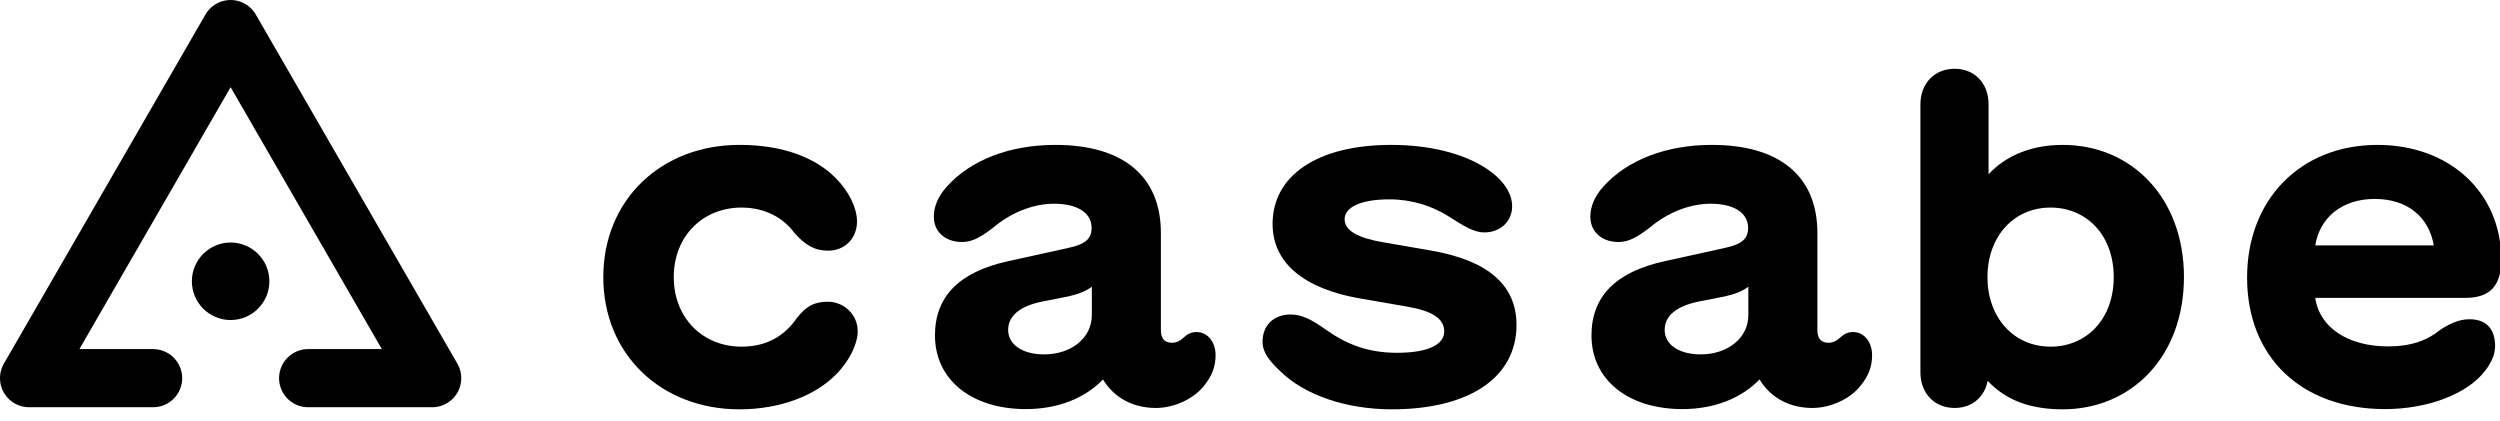
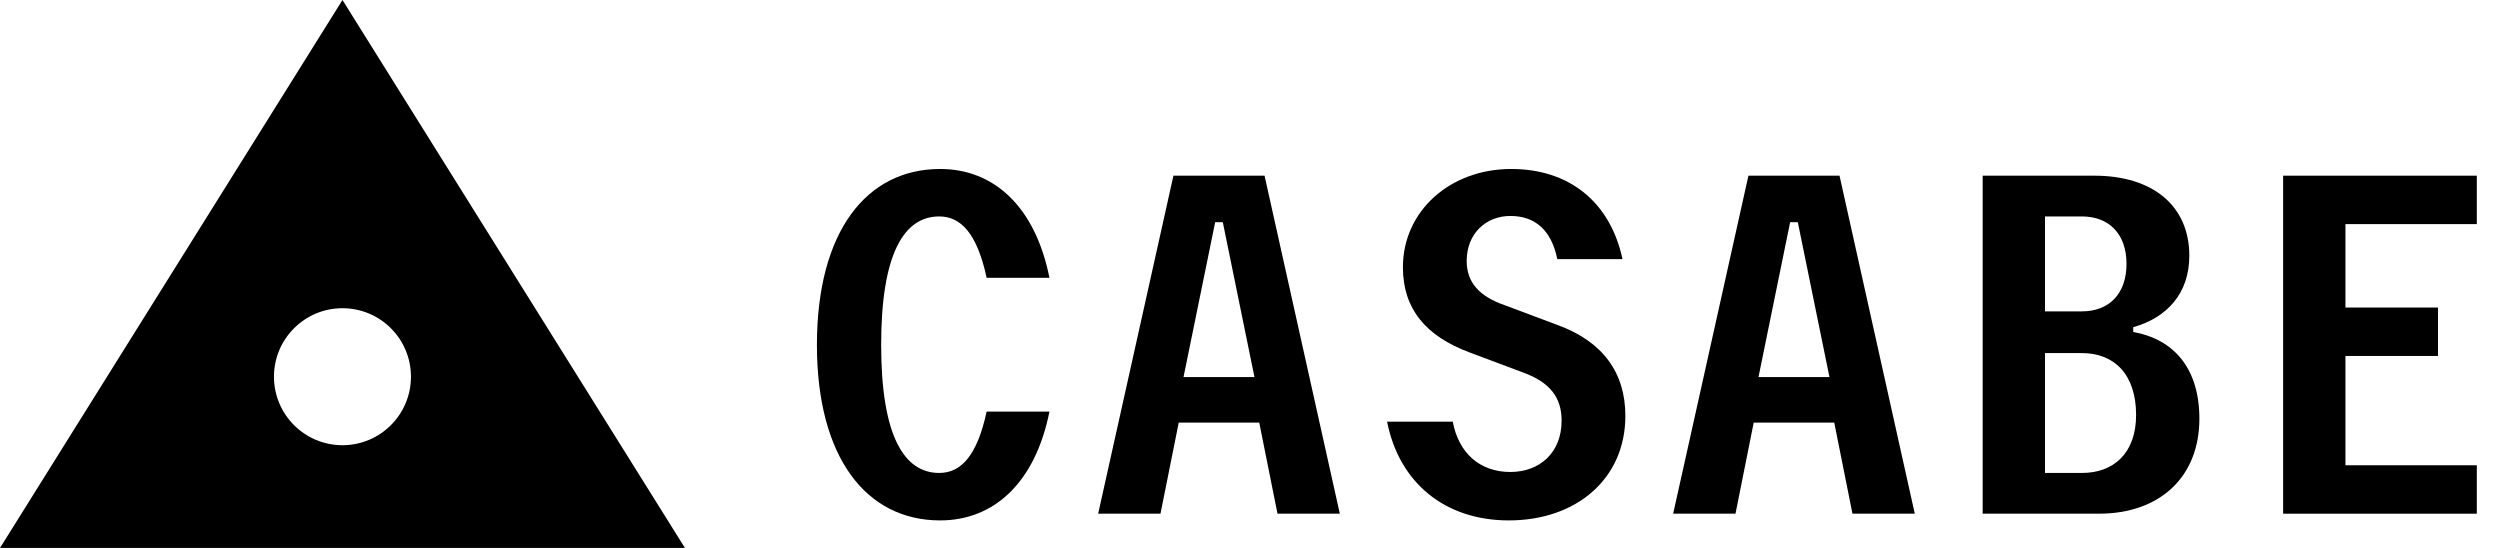
- <svg xmlns="http://www.w3.org/2000/svg" viewBox="0 -9.376 486.373 81.876">
-   <g transform="translate(-15.449 -31.995) scale(1.8849)">
-     <path d="M24.000 51.032 H11.196 L32 15.000 L52.804 51.032 H40.000" fill="none" stroke="currentColor" stroke-width="6" stroke-linejoin="round" stroke-linecap="round" />
-     <circle cx="32" cy="41.032" r="4" fill="currentColor" />
-   </g>
-   <g transform="translate(117.373 4.000) scale(7.56881)" fill="currentColor">
-     <path d="M45.797 8.748C43.658 8.748 42.252 7.424 42.252 5.367C42.252 3.352 43.635 1.957 45.603 1.957C47.467 1.957 48.785 3.193 48.785 4.904C48.785 5.584 48.492 5.889 47.865 5.889H44.004C44.115 6.662 44.859 7.137 45.879 7.137C46.471 7.137 46.893 6.979 47.227 6.703C47.467 6.551 47.695 6.439 47.971 6.439C48.416 6.439 48.627 6.703 48.627 7.131C48.627 7.342 48.527 7.553 48.393 7.734C47.918 8.379 46.863 8.748 45.797 8.748ZM44.004 4.541H47.051C46.928 3.82 46.383 3.346 45.533 3.346C44.695 3.346 44.121 3.82 44.004 4.541Z" />
-     <path d="M37.512 8.754C36.697 8.754 36.059 8.531 35.584 8.021C35.502 8.443 35.18 8.719 34.734 8.719C34.219 8.719 33.855 8.344 33.855 7.805V0.914C33.855 0.375 34.219 0 34.734 0C35.25 0 35.607 0.375 35.607 0.914V2.713C36.059 2.221 36.727 1.957 37.512 1.957C39.281 1.957 40.629 3.316 40.629 5.355C40.629 7.395 39.281 8.754 37.512 8.754ZM35.578 5.355C35.578 6.375 36.234 7.143 37.201 7.143C38.121 7.143 38.824 6.439 38.824 5.355C38.824 4.271 38.121 3.568 37.201 3.568C36.234 3.568 35.578 4.336 35.578 5.355Z" />
-     <path d="M27.738 8.748C26.338 8.748 25.4 7.992 25.4 6.855C25.4 5.854 26.021 5.221 27.287 4.945L28.828 4.605C29.273 4.512 29.426 4.365 29.426 4.09C29.426 3.703 29.062 3.469 28.459 3.469C27.914 3.469 27.34 3.709 26.912 4.072C26.561 4.342 26.355 4.453 26.092 4.453C25.67 4.453 25.371 4.195 25.371 3.803C25.371 3.539 25.482 3.275 25.705 3.029C26.32 2.344 27.322 1.957 28.494 1.957C30.199 1.957 31.207 2.73 31.207 4.225V6.727C31.207 6.896 31.277 7.043 31.488 7.043C31.617 7.043 31.705 6.99 31.793 6.908C31.904 6.809 31.992 6.768 32.127 6.768C32.408 6.768 32.613 7.025 32.613 7.359C32.613 7.658 32.52 7.898 32.315 8.15C32.051 8.484 31.553 8.719 31.078 8.719C30.48 8.719 30 8.449 29.719 7.986C29.25 8.473 28.553 8.748 27.738 8.748ZM27.281 6.715C27.281 7.09 27.65 7.342 28.207 7.342C28.91 7.342 29.432 6.914 29.432 6.334V5.602C29.291 5.713 29.086 5.795 28.816 5.854L28.166 5.982C27.58 6.1 27.281 6.352 27.281 6.715Z" />
-     <path d="M20.268 8.754C19.102 8.754 18.035 8.391 17.414 7.787C17.133 7.523 16.945 7.301 16.945 7.014C16.945 6.592 17.238 6.316 17.666 6.316C17.953 6.316 18.205 6.445 18.568 6.703C19.096 7.078 19.646 7.301 20.402 7.301C21.176 7.301 21.615 7.102 21.615 6.75C21.615 6.404 21.27 6.217 20.643 6.111L19.459 5.906C17.994 5.654 17.203 4.98 17.203 3.99C17.203 2.736 18.369 1.957 20.25 1.957C21.252 1.957 22.084 2.18 22.646 2.531C23.098 2.812 23.361 3.176 23.361 3.533C23.361 3.92 23.062 4.207 22.646 4.207C22.354 4.207 22.078 4.014 21.703 3.779C21.293 3.527 20.789 3.357 20.203 3.357C19.488 3.357 19.055 3.551 19.055 3.867C19.055 4.16 19.389 4.348 20.039 4.459L21.293 4.676C22.758 4.934 23.473 5.572 23.473 6.586C23.473 7.934 22.26 8.754 20.268 8.754Z" />
-     <path d="M10.863 8.748C9.463 8.748 8.525 7.992 8.525 6.855C8.525 5.854 9.146 5.221 10.412 4.945L11.953 4.605C12.398 4.512 12.551 4.365 12.551 4.09C12.551 3.703 12.188 3.469 11.584 3.469C11.039 3.469 10.465 3.709 10.037 4.072C9.686 4.342 9.48 4.453 9.217 4.453C8.795 4.453 8.496 4.195 8.496 3.803C8.496 3.539 8.607 3.275 8.83 3.029C9.445 2.344 10.447 1.957 11.619 1.957C13.324 1.957 14.332 2.73 14.332 4.225V6.727C14.332 6.896 14.402 7.043 14.613 7.043C14.742 7.043 14.83 6.99 14.918 6.908C15.029 6.809 15.117 6.768 15.252 6.768C15.533 6.768 15.738 7.025 15.738 7.359C15.738 7.658 15.645 7.898 15.44 8.15C15.176 8.484 14.678 8.719 14.203 8.719C13.605 8.719 13.125 8.449 12.844 7.986C12.375 8.473 11.678 8.748 10.863 8.748ZM10.406 6.715C10.406 7.09 10.775 7.342 11.332 7.342C12.035 7.342 12.557 6.914 12.557 6.334V5.602C12.416 5.713 12.211 5.795 11.941 5.854L11.291 5.982C10.705 6.1 10.406 6.352 10.406 6.715Z" />
-     <path d="M3.498 8.754C1.494 8.754 0 7.348 0 5.355C0 3.363 1.494 1.957 3.498 1.957C4.629 1.957 5.455 2.291 5.965 2.801C6.316 3.152 6.521 3.58 6.521 3.926C6.521 4.354 6.211 4.676 5.783 4.676C5.426 4.676 5.191 4.529 4.916 4.225C4.629 3.832 4.16 3.568 3.551 3.568C2.566 3.568 1.811 4.295 1.811 5.355C1.811 6.416 2.566 7.143 3.551 7.143C4.225 7.143 4.664 6.85 4.969 6.416C5.203 6.111 5.42 5.988 5.766 5.988C6.182 5.988 6.539 6.311 6.539 6.75C6.539 7.061 6.334 7.506 5.977 7.863C5.455 8.391 4.564 8.754 3.498 8.754Z" />
+ <svg xmlns="http://www.w3.org/2000/svg" viewBox="0 0 73 16">
+   <g fill="currentColor">
+     <path fill-rule="evenodd" d="M10 0L20 16H0L10 0ZM12 11C12 12.105 11.105 13 10 13C8.895 13 8 12.105 8 11C8 9.895 8.895 9 10 9C11.105 9 12 9.895 12 11Z" />
+     <path d="M66.667 15V5.13H72.323V6.544H68.487V8.98H71.189V10.394H68.487V13.586H72.323V15H66.667Z" />
+     <path d="M57.894 15V5.13H61.156C62.864 5.13 63.928 6.012 63.928 7.468C63.928 8.56 63.284 9.274 62.29 9.554V9.694C63.466 9.904 64.222 10.744 64.222 12.228C64.222 13.908 63.088 15 61.282 15H57.894ZM59.714 13.81H60.792C61.716 13.81 62.374 13.236 62.374 12.116C62.374 10.94 61.744 10.31 60.792 10.31H59.714V13.81ZM59.714 9.092H60.792C61.59 9.092 62.094 8.574 62.094 7.706C62.094 6.824 61.576 6.32 60.792 6.32H59.714V9.092Z" />
+     <path d="M48.856 15L51.054 5.13H53.714L55.912 15H54.092L53.56 12.34H51.208L50.676 15H48.856ZM51.348 11.01H53.42L52.496 6.488H52.272L51.348 11.01Z" />
+     <path d="M44.059 15.196C42.183 15.196 40.853 14.09 40.503 12.312H42.421C42.589 13.222 43.205 13.782 44.101 13.782C44.955 13.782 45.599 13.222 45.599 12.284C45.599 11.598 45.249 11.164 44.493 10.884L42.925 10.296C41.637 9.82 40.965 9.022 40.965 7.804C40.965 6.166 42.337 4.934 44.129 4.934C45.795 4.934 47.013 5.872 47.377 7.566H45.473C45.305 6.74 44.843 6.306 44.101 6.306C43.401 6.306 42.827 6.81 42.827 7.622C42.827 8.252 43.205 8.658 43.933 8.91L45.501 9.498C46.789 9.974 47.461 10.87 47.461 12.144C47.461 13.978 46.033 15.196 44.059 15.196Z" />
+     <path d="M32.066 15L34.264 5.13H36.925L39.123 15H37.303L36.77 12.34H34.419L33.886 15H32.066ZM34.559 11.01H36.63L35.706 6.488H35.483L34.559 11.01Z" />
+     <path d="M27.452 15.196C25.296 15.196 23.854 13.362 23.854 10.072C23.854 6.768 25.296 4.934 27.452 4.934C29.006 4.934 30.224 6.012 30.644 8.112H28.81C28.53 6.81 28.054 6.32 27.424 6.32C26.402 6.32 25.73 7.398 25.73 10.072C25.73 12.732 26.402 13.81 27.424 13.81C28.054 13.81 28.53 13.32 28.81 12.018H30.644C30.224 14.118 29.006 15.196 27.452 15.196Z" />
  </g>
</svg>
